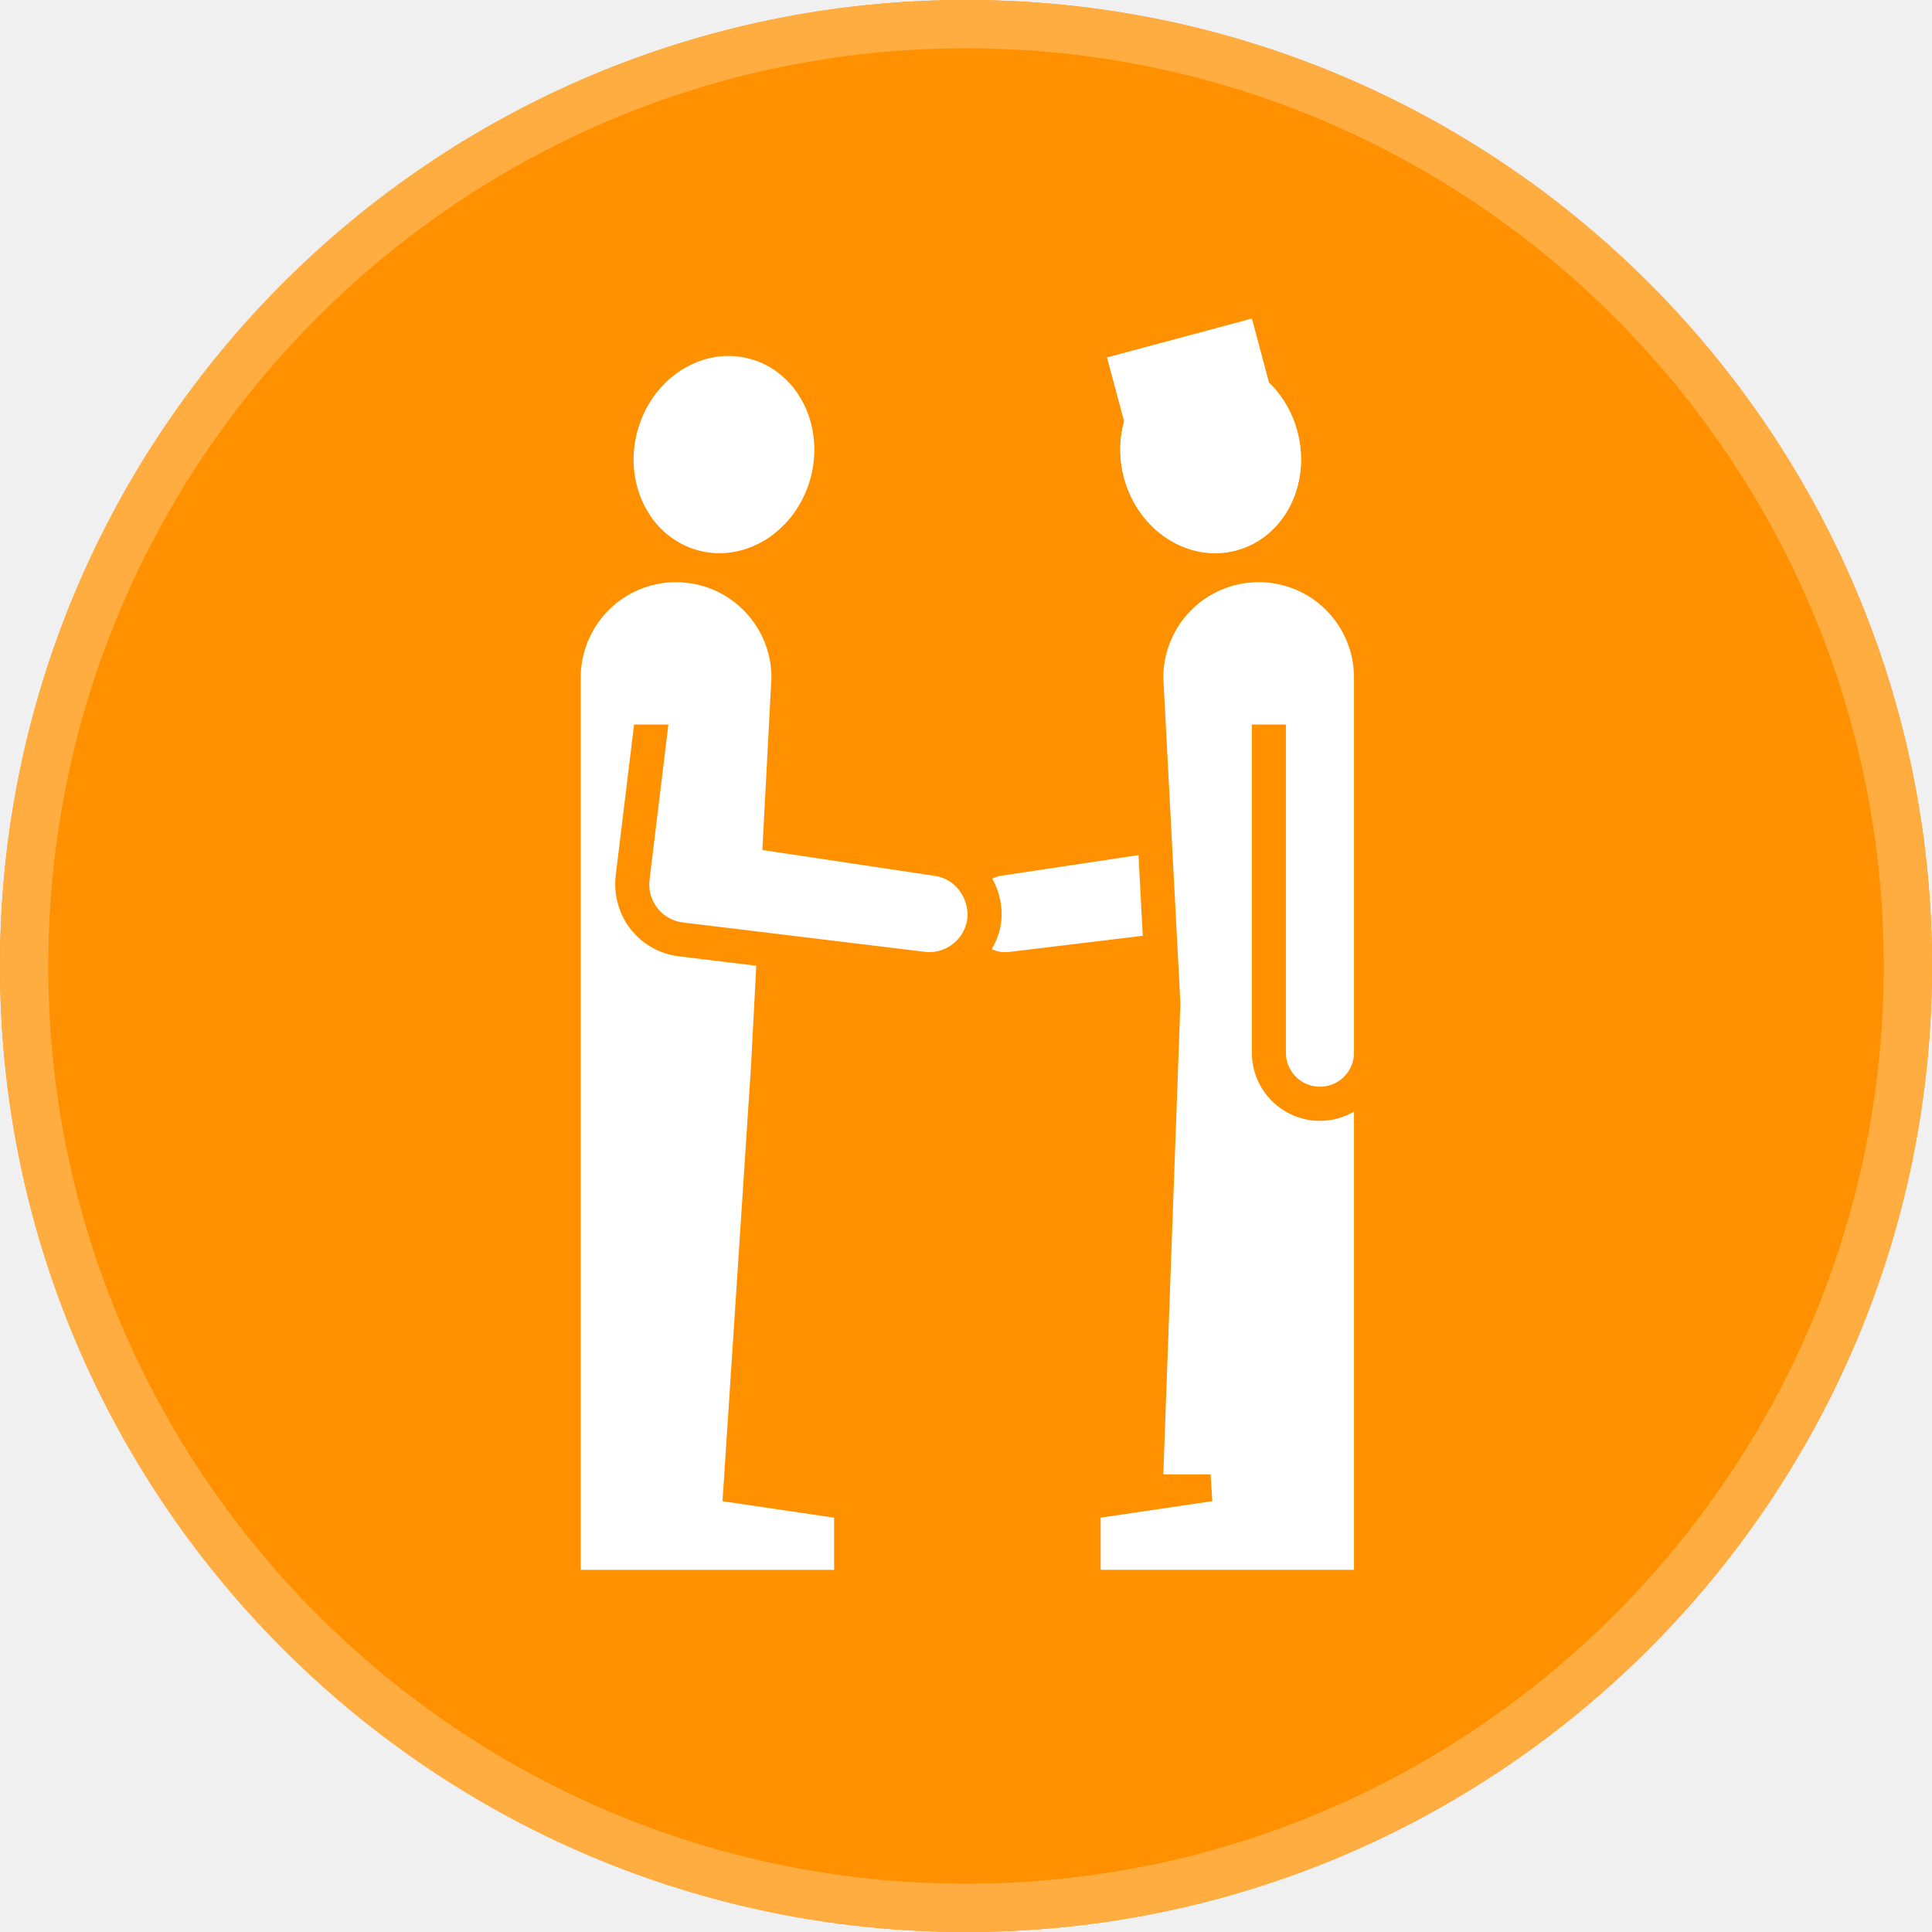
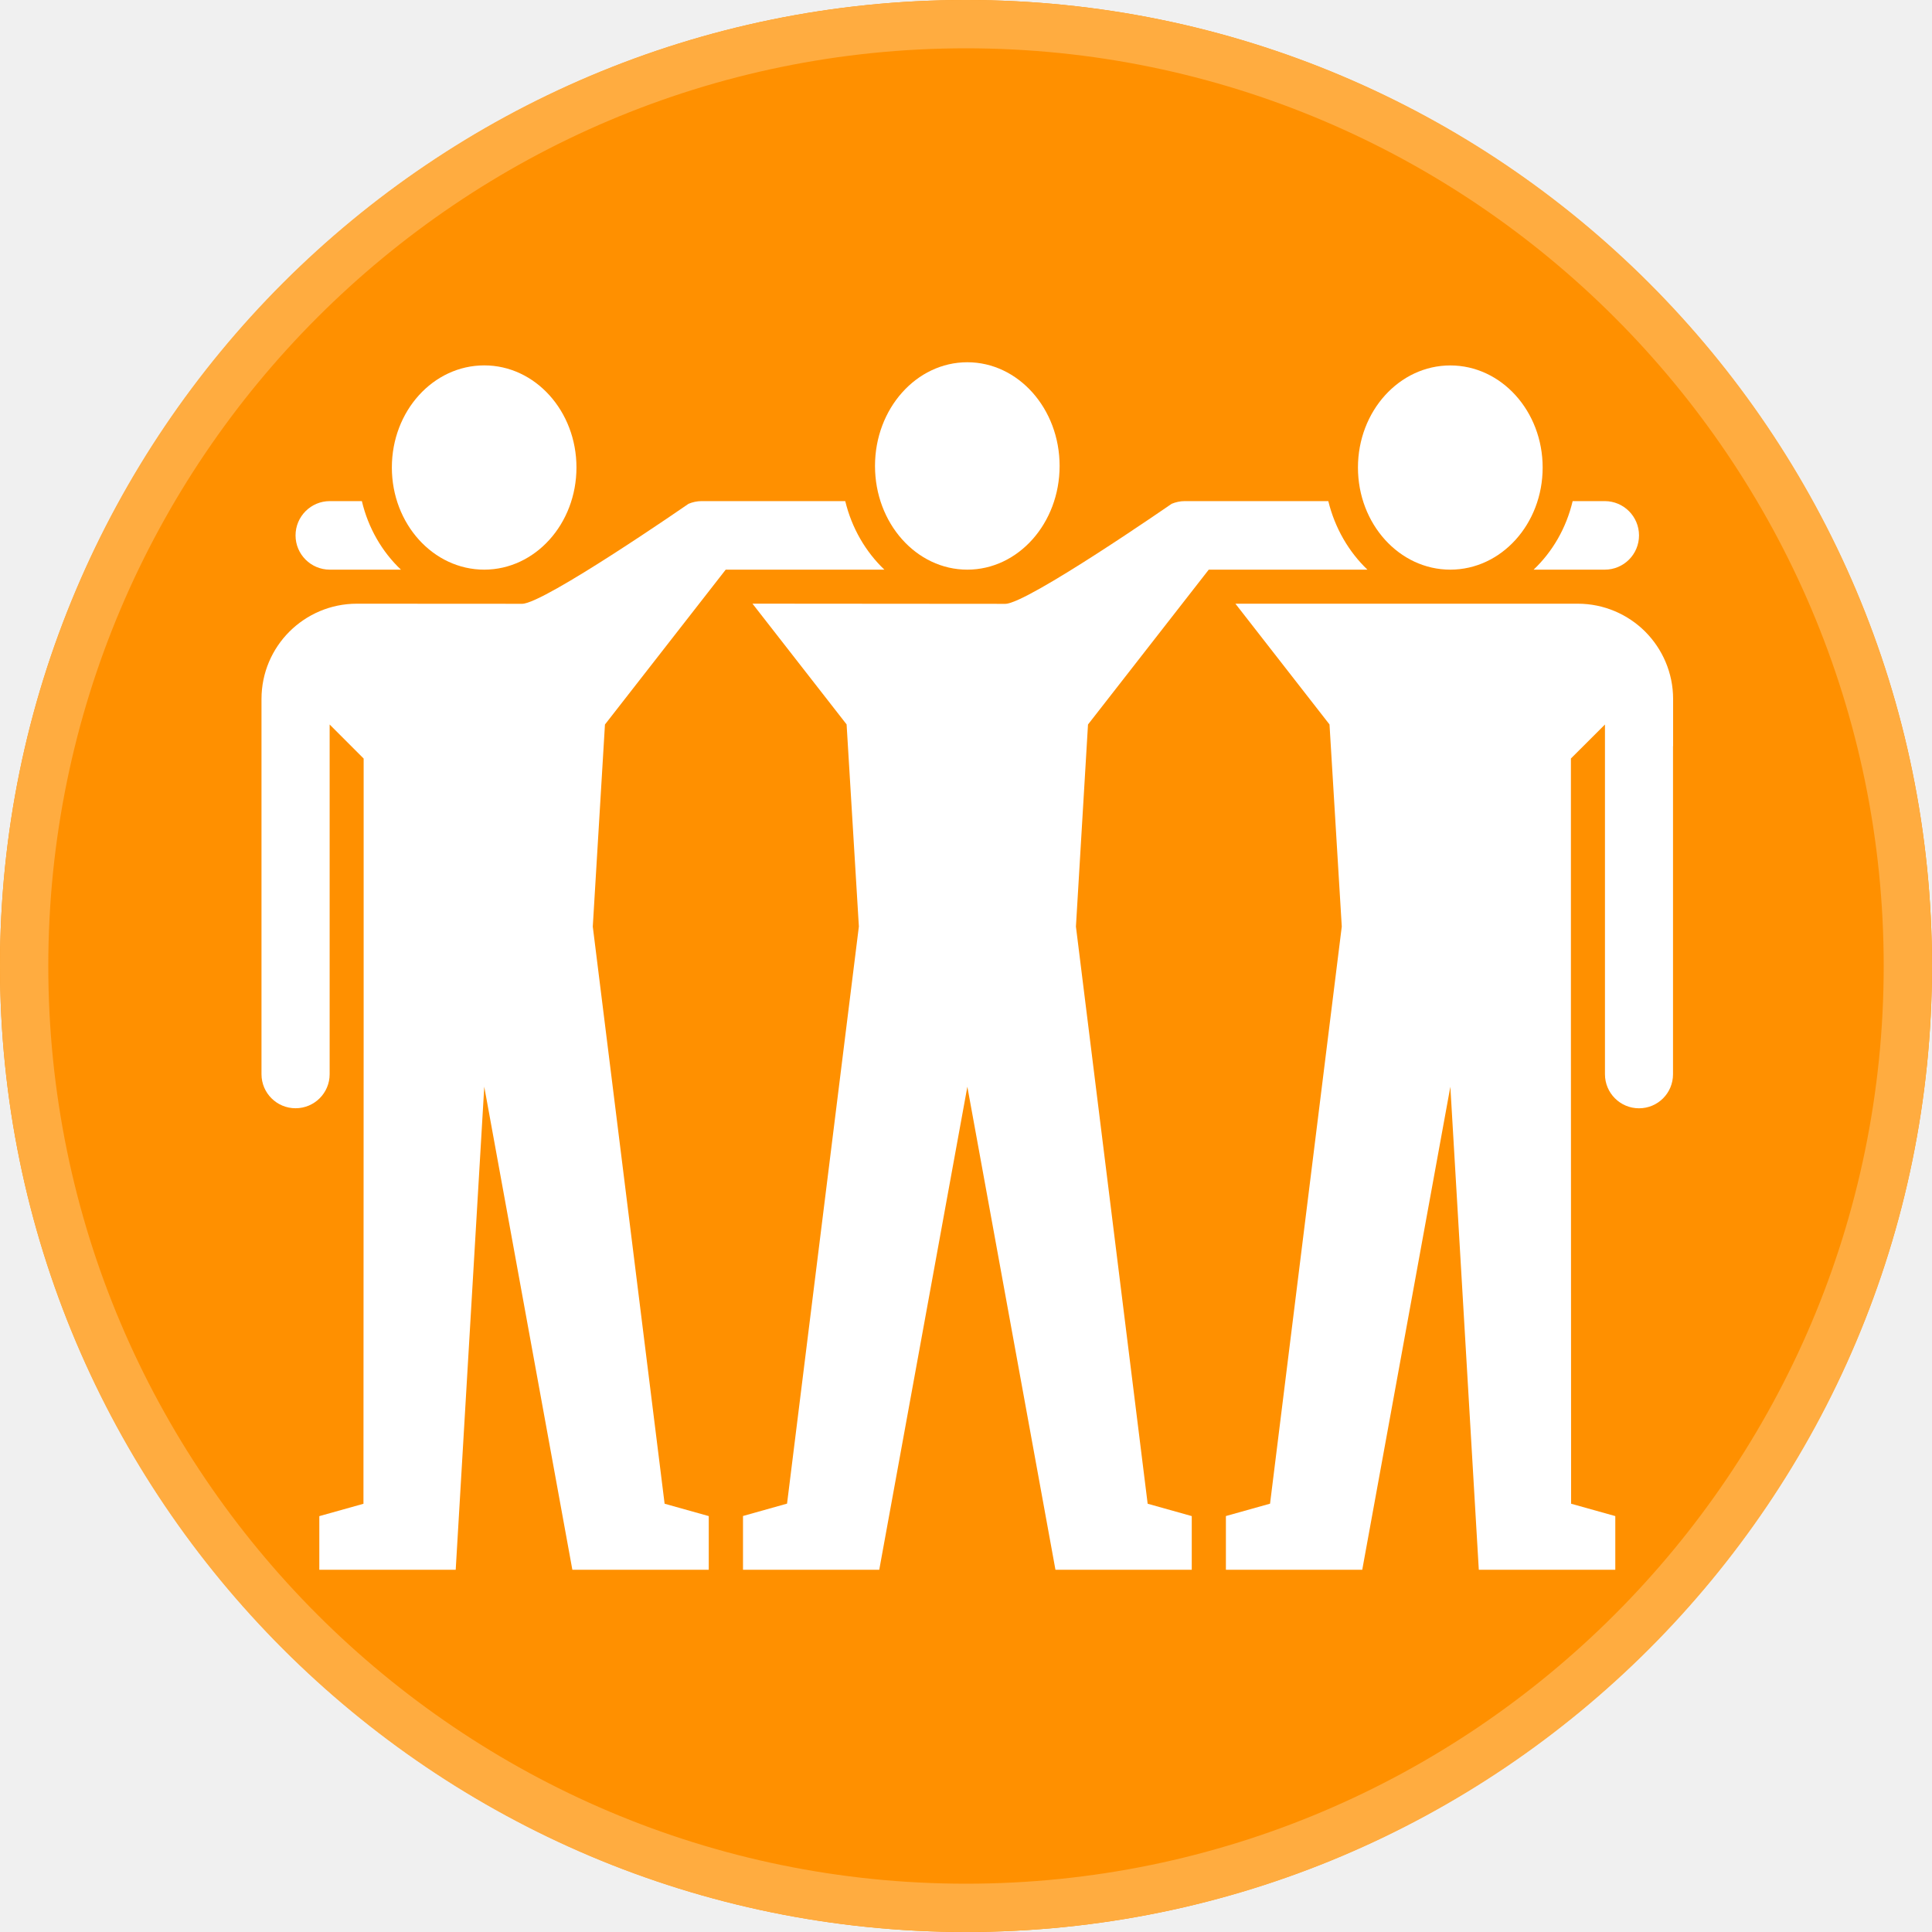
<svg xmlns="http://www.w3.org/2000/svg" version="1.0" id="Layer_1" x="0px" y="0px" width="40px" height="40px" viewBox="0 0 40 40" enable-background="new 0 0 40 40" xml:space="preserve">
-   <path fill="#FF9000" d="M20,0C8.973,0,0,8.972,0,19.999C0,31.028,8.973,40,20,40c11.029,0,20-8.972,20-20.001  C40,8.972,31.029,0,20,0L20,0z" />
-   <ellipse transform="matrix(0.9659 -0.2588 0.2588 0.9659 -1.5818 6.807)" fill="#FFFFFF" cx="25.066" cy="9.412" rx="1.857" ry="2.053" />
  <g>
-     <path fill="#FFFFFF" d="M27.456,12.631c-0.358-0.357-0.852-0.578-1.396-0.578s-1.038,0.22-1.396,0.578   c-0.357,0.358-0.579,0.852-0.579,1.397l0.354,6.745l-0.354,9.753h0.979L25.1,31.08l-2.312,0.341v1.08h5.245v-9.486   c-0.208,0.12-0.448,0.191-0.706,0.191c-0.777,0-1.409-0.634-1.409-1.411V15h0.705v6.795c0,0.389,0.315,0.704,0.704,0.704   c0.391,0,0.706-0.315,0.706-0.704V15v-0.972C28.033,13.483,27.812,12.989,27.456,12.631z" />
-     <path fill="#FFFFFF" d="M19.98,18.655c-0.023-0.063-0.054-0.123-0.091-0.179c-0.016-0.022-0.03-0.046-0.047-0.067   c-0.056-0.065-0.12-0.124-0.194-0.168c-0.003-0.002-0.004-0.004-0.007-0.006v0c-0.09-0.053-0.192-0.09-0.303-0.103l-3.554-0.533   l0.188-3.57c0-0.545-0.222-1.039-0.579-1.397c-0.357-0.357-0.852-0.578-1.396-0.578c-0.545,0-1.039,0.22-1.396,0.578   c-0.356,0.358-0.578,0.852-0.578,1.397v18.473h5.247v-1.08l-2.311-0.341l0.591-9.026l0.108-2.06L14.056,19.8   c-0.396-0.048-0.751-0.249-1-0.563c-0.242-0.31-0.354-0.712-0.309-1.105L13.128,15h0.71l-0.39,3.217   c-0.026,0.208,0.034,0.419,0.163,0.584c0.13,0.166,0.32,0.273,0.529,0.298l5.004,0.607c0.071,0.01,0.142,0.008,0.208-0.002   c0.347-0.049,0.632-0.325,0.676-0.689c0.012-0.098,0-0.193-0.023-0.284C19.999,18.705,19.989,18.681,19.98,18.655z" />
-     <path fill="#FFFFFF" d="M23.571,17.704l-2.851,0.428c-0.064,0.008-0.119,0.037-0.177,0.059c0.155,0.275,0.222,0.59,0.184,0.909   c-0.024,0.201-0.099,0.383-0.194,0.552c0.056,0.021,0.11,0.045,0.17,0.053c0.066,0.01,0.137,0.012,0.207,0.002l2.75-0.333   L23.571,17.704z" />
-     <ellipse transform="matrix(-0.2591 0.9659 -0.9659 -0.2591 27.9627 -2.6278)" fill="#FFFFFF" cx="14.989" cy="9.411" rx="2.054" ry="1.857" />
-     <path fill="#FFFFFF" d="M23.272,9.893c0.293,1.096,1.334,1.769,2.325,1.503c0.99-0.264,1.555-1.368,1.262-2.464   c-0.107-0.402-0.315-0.745-0.584-1.008l-0.356-1.329l-3,0.805l0.356,1.329C23.173,9.089,23.165,9.491,23.272,9.893z" />
+     <path fill="#FF9000" d="M20,0C8.972,0,0,8.971,0,20c0,11.027,8.972,20,20,20s20-8.973,20-20C40,8.971,31.028,0,20,0L20,0z" />
+     <g>
+       <ellipse fill="#FFFFFF" cx="20.027" cy="9.647" rx="1.911" ry="2.147" />
+       <path fill="#FFFFFF" d="M10.026,11.794c1.054-0.001,1.909-0.947,1.909-2.116c0-1.167-0.855-2.114-1.909-2.113    c-1.058,0-1.913,0.945-1.913,2.114C8.113,10.847,8.97,11.794,10.026,11.794z" />
+       <path fill="#FFFFFF" d="M6.828,11.794h1.473c-0.391-0.37-0.676-0.86-0.809-1.419H6.828c-0.392,0-0.709,0.319-0.709,0.71    C6.119,11.477,6.437,11.794,6.828,11.794z" />
+       <ellipse fill="#FFFFFF" cx="30.027" cy="9.68" rx="1.912" ry="2.114" />
+       <path fill="#FFFFFF" d="M33.225,11.794c0.392,0,0.709-0.317,0.709-0.709c0-0.391-0.317-0.71-0.709-0.71H32.56    c-0.132,0.559-0.418,1.049-0.808,1.419H33.225z" />
+       <path fill="#FFFFFF" d="M34.062,13.077c-0.357-0.356-0.852-0.578-1.396-0.578h-7.088l1.948,2.5l0.254,4.184l-1.485,11.949    l-0.914,0.256V32.5h2.823l1.824-10l0.589,10h2.826v-1.111l-0.915-0.256l-0.004-9.977v-5.452L33.229,15v7.241    c0,0.39,0.316,0.705,0.705,0.705c0.39,0,0.704-0.315,0.704-0.705v-6.795h0.002v-0.972C34.64,13.928,34.418,13.435,34.062,13.077z" />
+       <path fill="#FFFFFF" d="M25.026,11.794h3.285c-0.387-0.37-0.673-0.86-0.81-1.419H24.53c-0.095,0-0.187,0.02-0.273,0.056    c0,0-2.992,2.071-3.444,2.071c-0.169,0-5.234-0.004-5.234-0.004l1.949,2.5l0.254,4.184l-1.487,11.949l-0.912,0.256V32.5h2.821    l1.824-10l1.824,10h2.822v-1.111l-0.913-0.256l-1.485-11.949L22.526,15L25.026,11.794z" />
+       <path fill="#FFFFFF" d="M15.025,11.794h3.285c-0.388-0.37-0.675-0.86-0.81-1.419h-2.974c-0.093,0-0.187,0.02-0.271,0.056    c0,0-2.993,2.07-3.445,2.07c-0.168,0-3.422-0.002-3.422-0.002c-0.546,0-1.039,0.222-1.396,0.578    c-0.358,0.358-0.578,0.851-0.578,1.396v0.972l0,0v6.795c0,0.39,0.316,0.705,0.705,0.705c0.39,0,0.706-0.315,0.706-0.705V15    l0.704,0.705v5.452l-0.004,9.977l-0.914,0.256V32.5h2.824l0.591-10v-0.001L11.85,32.5h2.08h0.744v-1.111l-0.914-0.256    l-1.487-11.949L12.525,15L15.025,11.794z" />
+     </g>
  </g>
  <path fill="#FFAC40" d="M20,1c10.477,0,19,8.524,19,19c0,10.477-8.523,19-19,19C9.523,39,1,30.477,1,20C1,9.524,9.523,1,20,1 M20,0  C8.954,0,0,8.955,0,20c0,11.044,8.954,20,20,20s20-8.955,20-20S31.046,0,20,0L20,0z" />
</svg>
